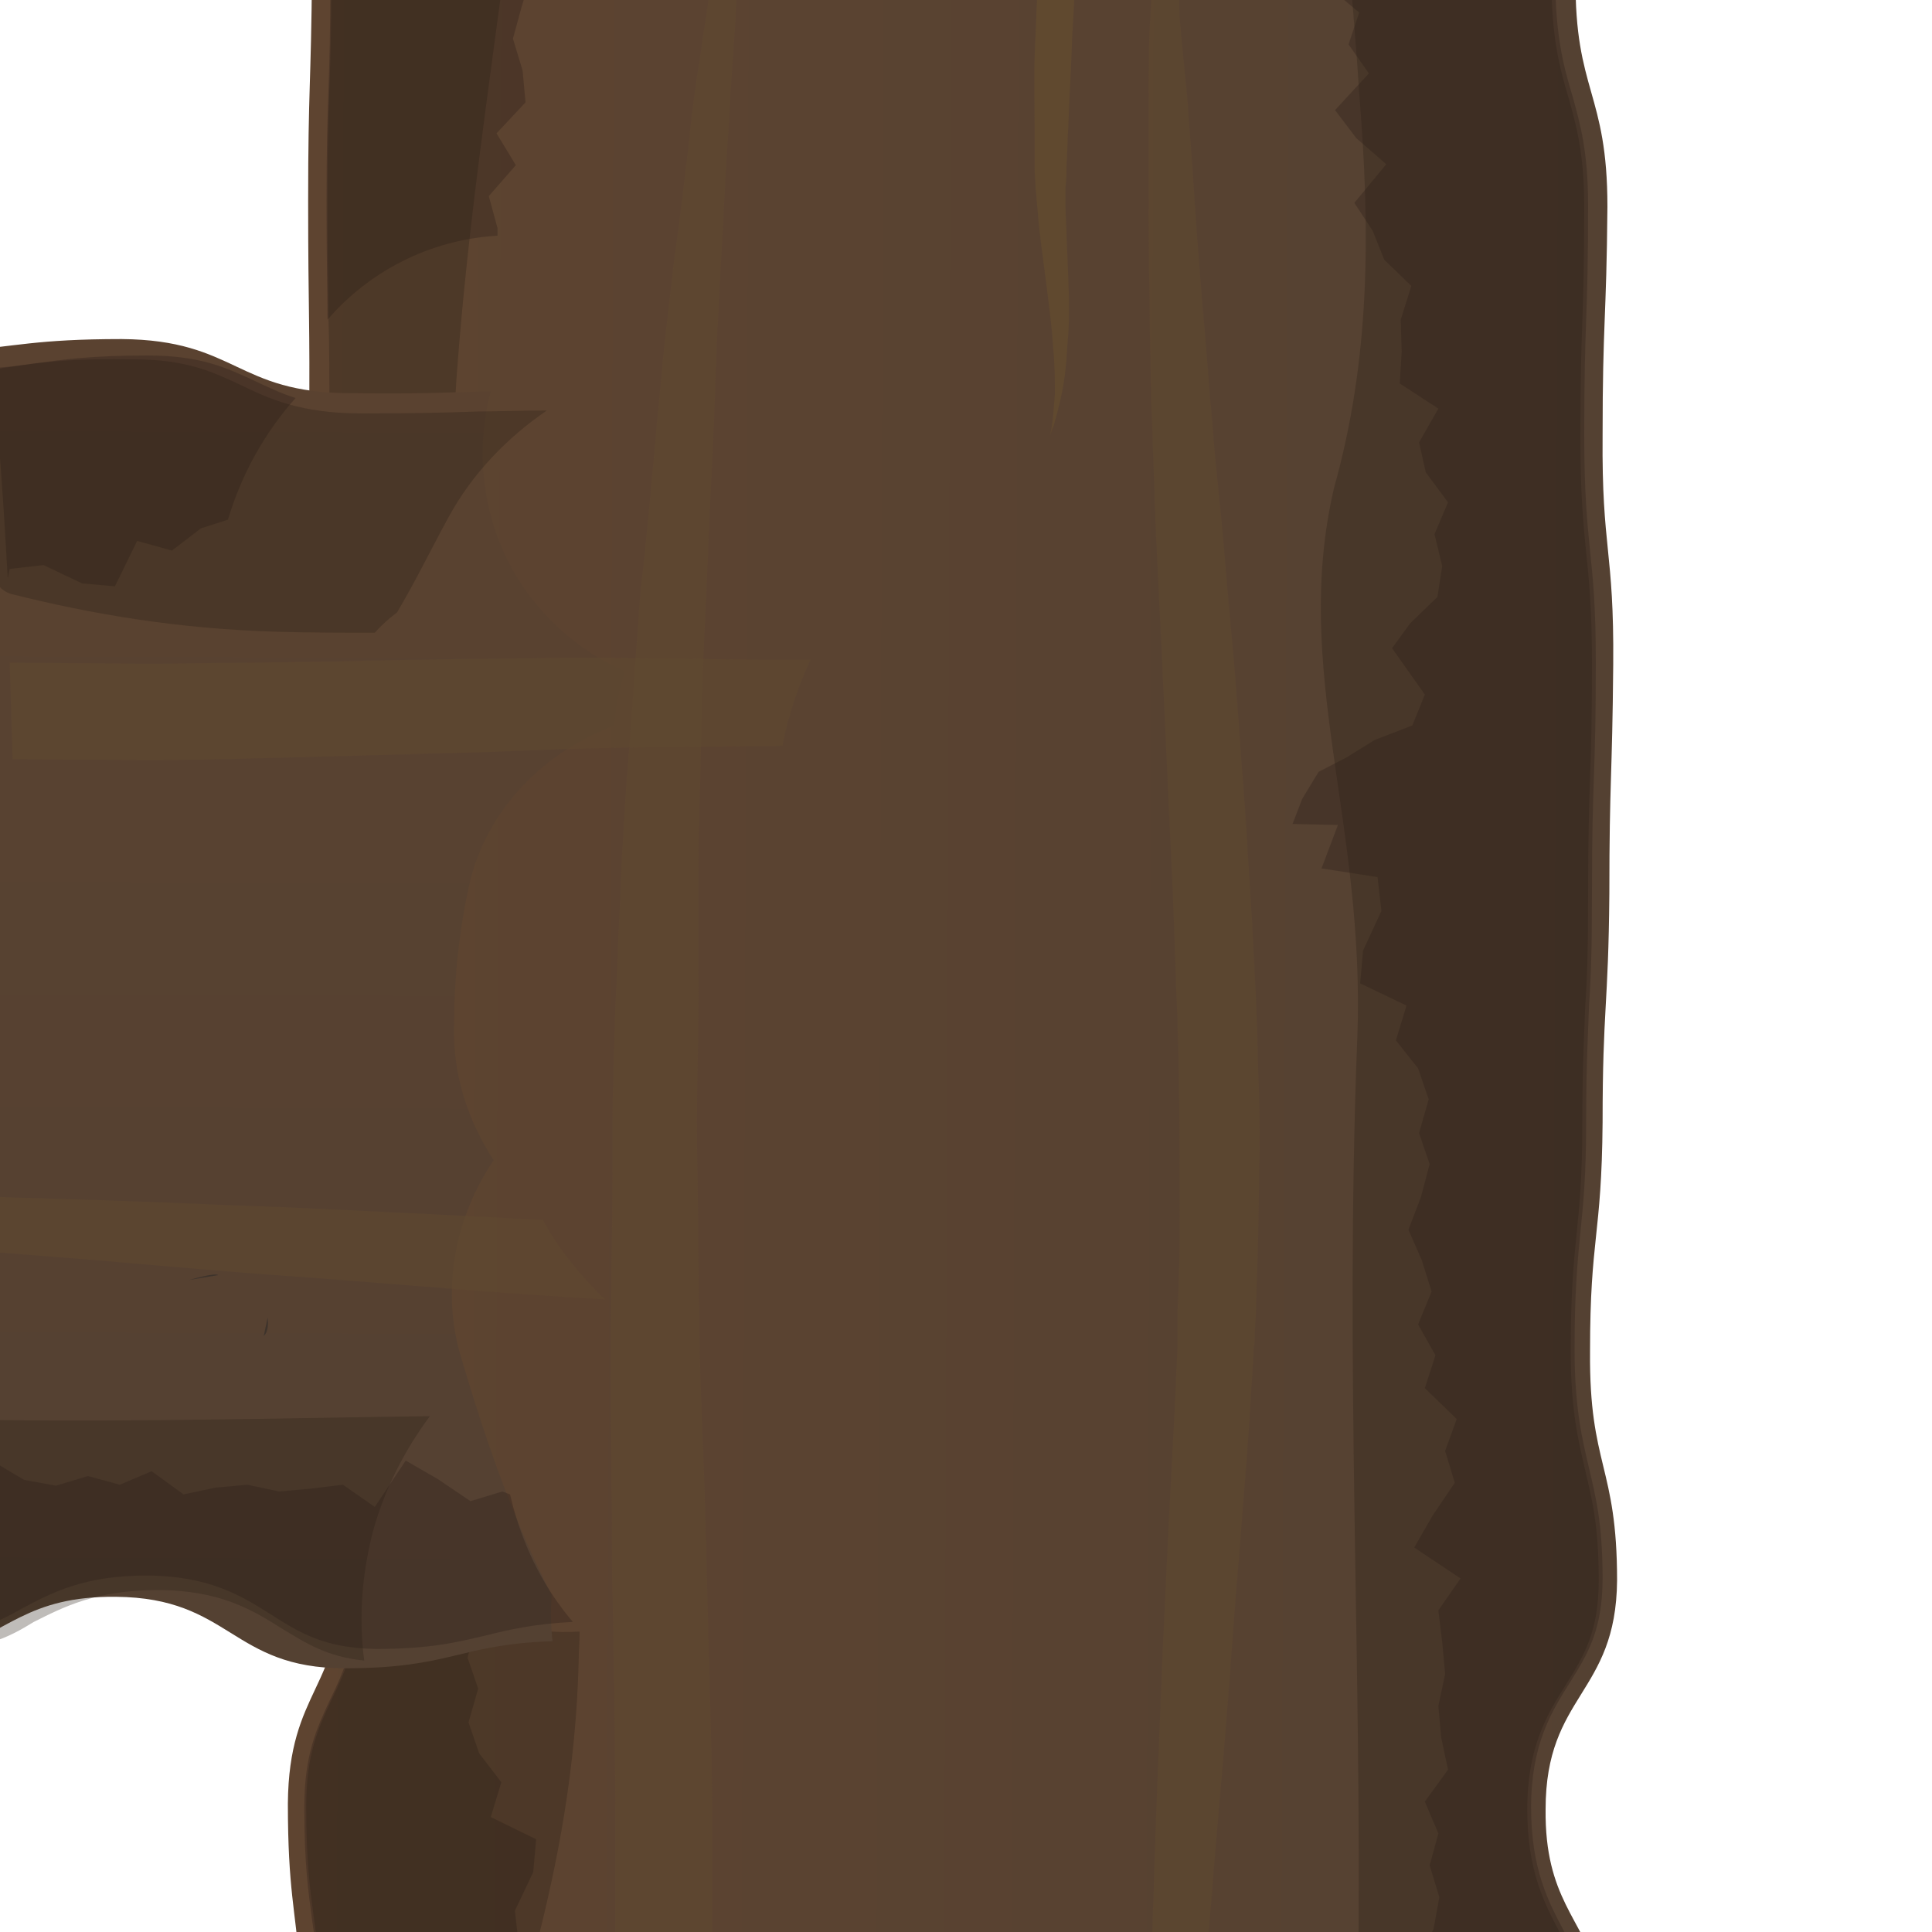
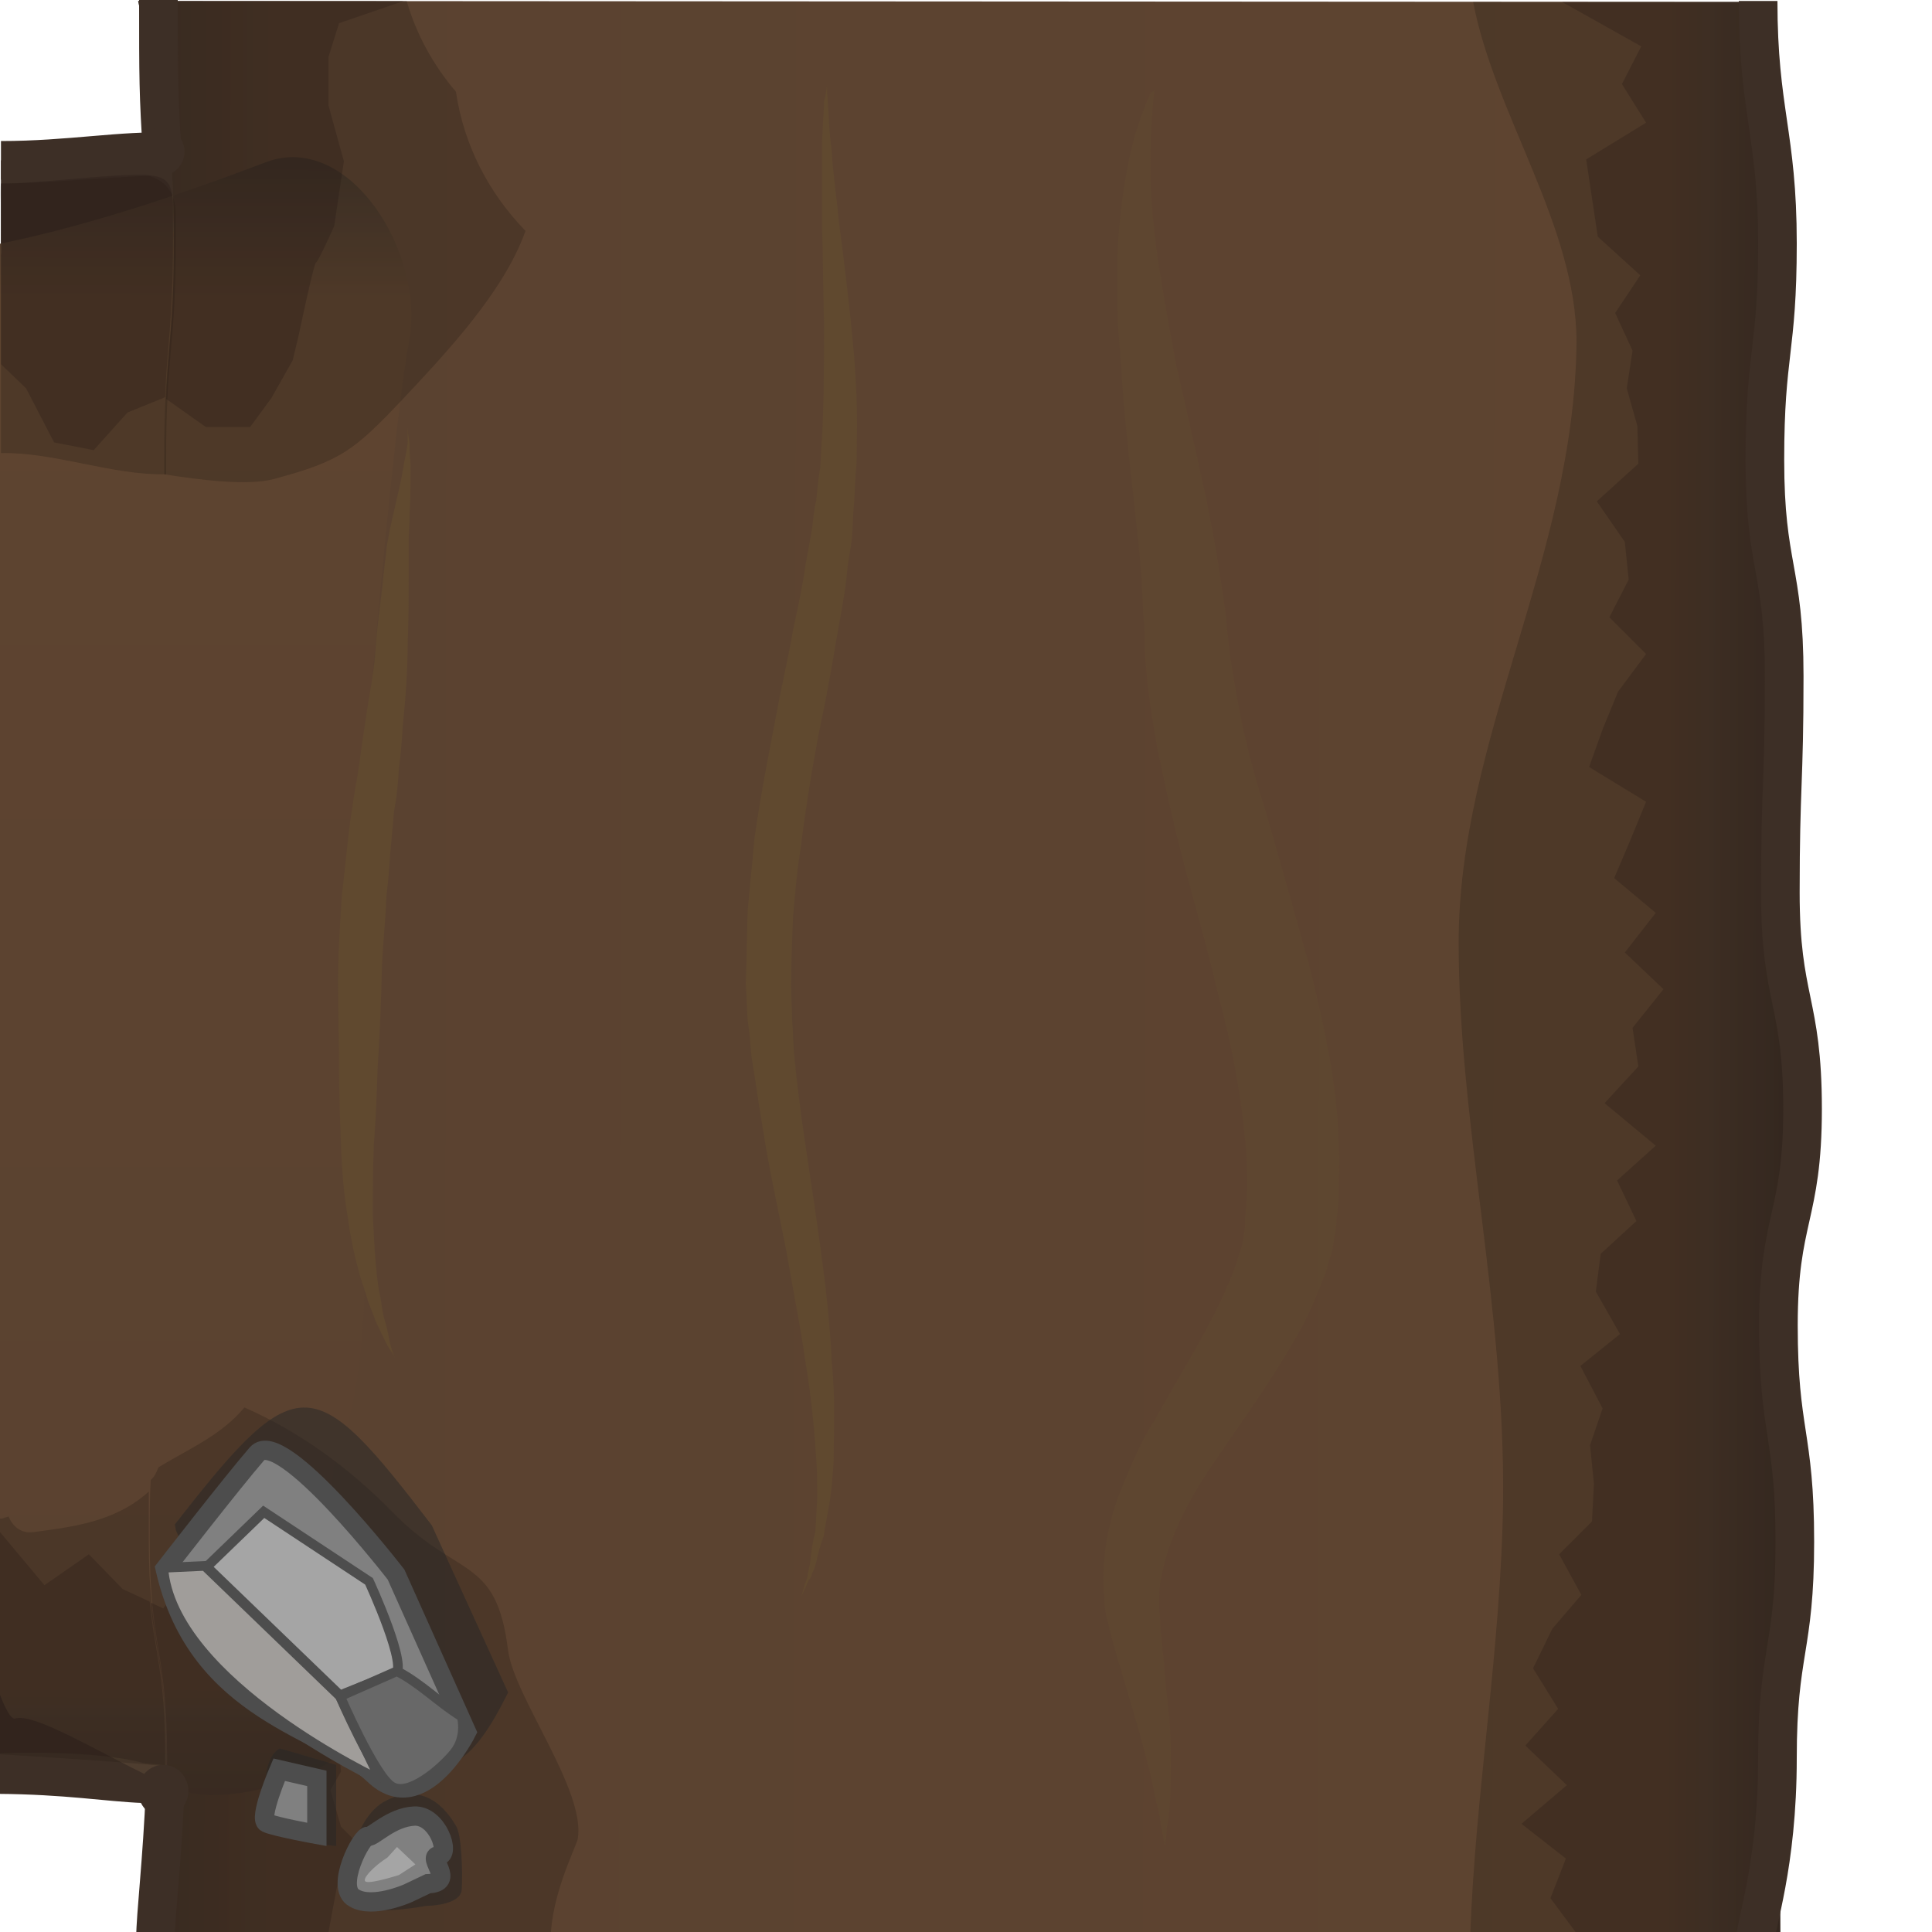
- <svg xmlns="http://www.w3.org/2000/svg" xmlns:xlink="http://www.w3.org/1999/xlink" version="1.1" id="Layer_1" x="0px" y="0px" viewBox="0 0 200 200" enable-background="new 0 0 200 200" xml:space="preserve">
+ <svg xmlns="http://www.w3.org/2000/svg" version="1.1" id="Layer_1" x="0px" y="0px" viewBox="0 0 200 200" enable-background="new 0 0 200 200" xml:space="preserve">
  <g>
+     <linearGradient id="SVGID_1_" gradientUnits="userSpaceOnUse" x1="7.25" y1="188.745" x2="148.387" y2="188.745" gradientTransform="matrix(-1.424892e-03 1.2012 -1.2012 -1.424892e-03 245.1201 7.3613)">
+       <stop offset="0" style="stop-color:#41342A" />
+       <stop offset="5.706204e-02" style="stop-color:#5A4230" />
+       <stop offset="0.942" style="stop-color:#5E4430" />
+       <stop offset="0.943" style="stop-color:#5B4230" />
+       <stop offset="0.953" style="stop-color:#544132" />
+       <stop offset="0.958" style="stop-color:#4B3B2E" />
+       <stop offset="1" style="stop-color:#41342A" />
+     </linearGradient>
+     <path fill="url(#SVGID_1_)" d="M0.2,16.7L0,183.8c0.1,0,16.9,4.2,27.5-1.6c13.7-7.5,0.4-14.6,0.4-30.3s-3.7-15.8-3.7-31.5   s6.5-15.8,6.5-31.5s1-15.8,1-31.5S42.5,34.6,32,23C22.3,12.3,0.2,16.7,0.2,16.7z" />
+     <path fill="#3D2F26" stroke="#3D2F26" stroke-width="4" stroke-miterlimit="10" d="M0.1,16.6c14.2,0,22.2-4.4,31.8,6.3   c10.5,11.6-0.4,18.6-0.4,34.3s-1,15.8-1,31.5s-6.5,15.8-6.5,31.5s3.7,15.8,3.7,31.5s13.8,23.9-0.4,30.3   c-10.6,4.7-13.3,1.8-27.5,1.7" />
+     <linearGradient id="SVGID_2_" gradientUnits="userSpaceOnUse" x1="77.63" y1="49.842" x2="77.63" y2="190.607" gradientTransform="matrix(-1.424892e-03 1.2012 -1.2012 -1.424892e-03 245.1201 7.3613)">
+       <stop offset="0" style="stop-color:#41342A" />
+       <stop offset="4.732297e-02" style="stop-color:#544132" />
+       <stop offset="7.357912e-02" style="stop-color:#5E4430" />
+       <stop offset="0.929" style="stop-color:#5A4230" />
+       <stop offset="1" style="stop-color:#4B3B2E" />
+       <stop offset="1" style="stop-color:#41342A" />
+     </linearGradient>
+     <path fill="url(#SVGID_2_)" d="M184.3,200.8c0-7.9-0.2-9.1-0.2-18.9c0-11.2,1.8-11.2,1.8-22.4c0-11.2-1.7-11.2-1.7-22.4   c0-11.2,2.5-11.2,2.5-22.4c0-11.2-2.3-11.2-2.3-22.4c0-11.2,0.4-11.2,0.4-22.4c0-11.2-2-11.2-2-22.4s1.3-11.2,1.3-22.4   c0-11.2-1.9-24.1-1.8-24.9L14.3,0.1C14.5,1,14.7,2,14.9,3c2.2,11,3.1,10.8,3.1,22s-1,11.2-1,22.4s1.7,11.2,1.7,22.4   c0,11.2-2,11.2-2,22.4c0,11.2,2,11.2,2,22.4c0,11.2-2.9,11.2-2.9,22.4c0,11.2-0.7,11.2-0.7,22.4c0,11.2,1.8,11.2,1.8,22.4   c0,9.9-1.1,11-1.3,18.9L184.3,200.8z" />
+     <g>
+       <linearGradient id="SVGID_3_" gradientUnits="userSpaceOnUse" x1="7.633" y1="187.944" x2="148.809" y2="187.944" gradientTransform="matrix(-1.424892e-03 1.2012 -1.2012 -1.424892e-03 245.1201 7.3613)">
+         <stop offset="0" style="stop-color:#41342A" />
+         <stop offset="8.556727e-02" style="stop-color:#5E4430" />
+         <stop offset="0.935" style="stop-color:#5A4230" />
+         <stop offset="0.948" style="stop-color:#544132" />
+         <stop offset="1" style="stop-color:#4B3B2E" />
+         <stop offset="1" style="stop-color:#41342A" />
+       </linearGradient>
+       <path fill="url(#SVGID_3_)" d="M27.5,16.8c-7.9,3-19.5,7.1-30.5,9c0.1,9.7,0.6,19.4,0.5,29.1C-2.6,63.8-2,72.6-3.7,81.3    c0.5,3.9,1,7.4,1.1,9.5c0.4,4.4-0.3,15.5-1.5,25.4c0.2,4.7,0.4,9.4,0.8,14c1,12.2,1,24.4,0.8,36.6c1.6,6.6,3.2,11.4,4.1,11.1    c2.4-0.8,12.9,6.2,17.8,7.6c4.9,1.5,17.3-2.4,17.3-6.4s-4.5-22.9-1.4-29.8s3.1-26.6,1.1-32.4c-2-5.8,4.1-72.1,5.9-81.3    C44.2,26.4,36.2,13.5,27.5,16.8z" />
+       <path opacity="0.3" fill="#281D14" enable-background="new    " d="M0.1,19c-0.1,0,0.1,7.4,0,7.4v20.5c5.6-0.1,11.4,2.3,17.1,2.2    c0-0.6,0-1.2,0-1.8c0-11.2,1-11.2,1-22.4c0-1.1,0-2.1,0-2.9c-0.1-2.3-1.2-3.3-2.8-3.8C10.3,18.4,4.3,19,0.1,19z" />
+       <path opacity="0.3" fill="#281D14" enable-background="new    " d="M15.4,154.4c-0.3,0.3-0.7,0.6-1.1,0.9c-3.2,2.3-7,2.8-10.8,3.3    c-1.3,0.2-2.2-0.6-2.6-1.6c-0.1,0-0.3,0.1-0.4,0.1c-0.2,0.1-0.3,0.1-0.5,0.1v24.4c0.1,0,16.5,1,17.2,1.3v-1.2    c0-11.2-1.8-11.2-1.8-22.4C15.4,157.3,15.4,155.8,15.4,154.4z" />
+       <path opacity="0.3" fill="#261915" enable-background="new    " d="M0.1,19c-0.1,0,0.1,7.4,0,7.4v11.3l2.6,2.5l2.9,5.6l4.1,0.8    l3.5-3.9l3.7-1.5l0.2-0.1c0.2-5.6,0.8-7.5,0.8-16.3c0-1.1,0-2.1,0-2.9c0.1-3.3-0.8-3.6-2.8-3.8C11.1,18,4.1,19,0.1,19z" />
+       <g opacity="0.3">
+         <path fill="#261915" d="M0,158.6v22.9c0.1,0,9.7-0.4,14.8,1c1,0.2,1.7,0,2.3,0.4c0-0.4,0-0.7,0-1.2c0-8.5-1.1-10.6-1.6-15.9     l-2.8-1.3l-3.5-3.6l-4.6,3.2L0,158.6z" />
+       </g>
+     </g>
+     <g>
+       <path opacity="0.3" fill="#281D14" enable-background="new    " d="M52.6,170.9c-1.2-9.9-5.2-7.4-12-14.4    c-4.4-4.5-9.6-8.3-15.3-10.8c-2.4,2.9-5.8,4.3-8.9,6.2c-0.2,0.5-0.4,1-0.8,1.3c-0.1,1.7-0.1,3.7-0.1,6.3c0,11.2,1.8,11.2,1.8,22.4    c0,9.9-1.1,11-1.3,18.9l41-0.1c0.1-4.5,2.4-9,2.8-10.3C60.7,185.4,53.3,175.8,52.6,170.9z" />
+       <path opacity="0.3" fill="#261915" enable-background="new    " d="M33.9,200.6c0.4-2.1,1-5.6,1.1-5.7c0.1-0.2,2.8-3.3,2.8-3.3    l-2.5-2.5l-1.1-3.8l1.1-1.9c0,0-0.7-7.8-0.8-8.2c-0.1-0.5-1.6-3.9-1.9-4c-0.2-0.1-4.1-4.2-4.1-4.7s-2.8-2.2-2.8-2.2H22l-1.9-2.2    l-3.2,4.4l-1.3-0.6c0.5,5.3,1.6,7.4,1.6,15.9c0,9.9-1.1,11-1.3,18.9H33.9L33.9,200.6z" />
+       <path opacity="0.3" fill="#281D14" enable-background="new    " d="M184.3,200.8c0-7.9-0.2-9.1-0.2-18.9c0-11.2,1.8-11.2,1.8-22.4    c0-11.2-1.7-11.2-1.7-22.4c0-11.2,2.5-11.2,2.5-22.4c0-11.2-2.3-11.2-2.3-22.4c0-11.2,0.4-11.2,0.4-22.4c0-11.2-2-11.2-2-22.4    s1.3-11.2,1.3-22.4c0-11.2-1.9-24.1-1.8-24.9h-29.8c2.2,11.6,10.7,23.2,10.7,35.2C163,57.7,151,76.4,151,97.6    c0,18.7,4.8,37.7,4.6,57.7c-0.2,15.4-2.9,30.3-3.4,45.1L184.3,200.8z" />
+       <path opacity="0.3" fill="#261915" enable-background="new    " d="M184.3,200.8c0-7.9-0.2-9.1-0.2-18.9c0-11.2,1.8-11.2,1.8-22.4    c0-11.2-1.7-11.2-1.7-22.4c0-11.2,2.5-11.2,2.5-22.4c0-11.2-2.3-11.2-2.3-22.4c0-11.2,0.4-11.2,0.4-22.4c0-11.2-2-11.2-2-22.4    s1.3-11.2,1.3-22.4c0-11.2-1.8-24.1-1.7-24.9h-20.7l8.2,4.6l-2,3.9l2.5,4l-6.2,3.8l0.6,4l0.6,4l4.4,4l-2.6,3.9l1.8,3.9l-0.6,3.9    l1.1,3.9l0.1,3.9l-4.3,3.9l2.9,4.2l0.4,3.9l-2,3.9l3.8,3.8l-2.9,3.9l-1.6,3.9l-1.4,3.9l5.9,3.6l-1.6,3.9l-1.7,4l4.3,3.6l-3.2,4.1    l4,3.8l-3.2,4l0.6,4l-3.5,3.8l5.3,4.4l-4,3.6l2,4.2l-3.7,3.4l-0.5,3.9l2.5,4.4l-4.1,3.3l2.3,4.4l-1.3,3.8l0.4,4l-0.2,3.9l-3.4,3.4    l2.3,4.2l-3,3.5l-2,4.1l2.6,4.2l-3.4,3.8l4.3,4.1l-4.7,4l4.6,3.6l-1.6,4.1l2.6,3.5l-1.1,1.3L184.3,200.8L184.3,200.8z" />
+       <path opacity="0.3" fill="#281D14" enable-background="new    " d="M42.1,0.1L14.3,0.1C14.5,1,14.7,2,14.9,3    c2.2,11,3.1,10.8,3.1,22c0,11.2-1,11.2-1,22.4c0,1,0,0.8,0,1.7c3.8,0.6,8.6,1.2,11.3,0.5c7.1-1.9,8.4-3,13.6-8.5    c4.5-4.8,10.3-11,12.5-17.2C50.6,20,48,15,47.2,9.5C44.9,6.8,43.1,3.6,42.1,0.1z" />
+       <path opacity="0.3" fill="#261915" enable-background="new    " d="M28.1,41.2l2.2-3.9l0.6-2.5c0,0,1.6-7.6,1.8-7.6    s1.9-3.8,1.9-3.8l1-6.7L34,10.9v-5l1.1-3.5l6.7-2.3l-27.5,0C14.5,1,14.7,2,14.9,3c2.2,11,3.1,10.8,3.1,22c0,8.6-0.6,10.7-0.8,16.3    l4.1,2.9h4.6L28.1,41.2z" />
+       <path fill="none" stroke="#3D2F26" stroke-width="4" stroke-miterlimit="10" d="M16.1,200.6c0-2.3,0.7-8,1-15.4" />
+       <ellipse fill="#3D2F26" cx="16.9" cy="185.4" rx="2.6" ry="2.7" />
+       <path fill="none" stroke="#3D2F26" stroke-width="4" stroke-miterlimit="10" d="M182,0.1c0,11.4,2,13.8,2,25.1    c0,11.2-1.3,11.2-1.3,22.4c0,11.2,2,11.2,2,22.4c0,11.2-0.4,11.2-0.4,22.4c0,11.2,2.3,11.2,2.3,22.4c0,11.2-2.5,11.2-2.5,22.4    c0,11.2,1.7,11.2,1.7,22.4c0,11.2-1.8,11.2-1.8,22.4c0,11.2-2.3,17.2-2.3,19" />
+       <path fill="none" stroke="#3D2F26" stroke-width="4" stroke-miterlimit="10" d="M16.8,15.9c-0.4-6.1-0.4-7.8-0.4-16" />
+       <ellipse fill="#3D2F26" cx="16.6" cy="15.7" rx="2.5" ry="2.5" />
+     </g>
+     <path fill="#261915" d="M20.4,172.3" />
    <g>
      <g>
+         <path opacity="0.5" fill="#262626" enable-background="new    " d="M37.4,197.5c2,0.7,6.7-0.2,6.7-0.2s3.6,0,3.7-1.7     c0.1-1.7,0-5.7-0.6-6.6c-0.5-0.8-2.9-5.1-7.6-2.4c-1.7,1.1-2.4,3-3,4.2C36,192,34.8,196.6,37.4,197.5z" />
        <g>
-           <g>
-             <g>
-               <defs>
-                 <path id="SVGID_1_" d="M-60.7-242.6l314.1,1.2c1.5,0,2.8,1.3,2.8,2.8l-2.7,742c0,1.5-1.3,2.8-2.8,2.8L-63.4,505         c-1.5,0-2.8-1.3-2.8-2.8l2.7-742C-63.5-241.4-62.2-242.6-60.7-242.6z" />
-               </defs>
-               <clipPath id="SVGID_2_">
-                 <use xlink:href="#SVGID_1_" overflow="visible" />
-               </clipPath>
-               <g clip-path="url(#SVGID_2_)">
-                 <linearGradient id="SVGID_3_" gradientUnits="userSpaceOnUse" x1="-213.882" y1="215.635" x2="-73.959" y2="215.635" gradientTransform="matrix(1 3.664295e-03 -3.664295e-03 1 242.7043 -117.9974)">
-                   <stop offset="0" style="stop-color:#41342A" />
-                   <stop offset="0" style="stop-color:#5A4230" />
-                   <stop offset="1.611761e-03" style="stop-color:#5E4430" />
-                   <stop offset="1" style="stop-color:#544132" />
-                   <stop offset="1" style="stop-color:#4B3B2E" />
-                   <stop offset="1" style="stop-color:#41342A" />
-                 </linearGradient>
-                 <path fill="url(#SVGID_3_)" d="M32,91.9c0,11.9,1.1,11.9,1,23.7c0,11.9,2.2,11.9,2.1,23.7c0,11.9,0.4,11.8,0.3,23.7         c0,11.9-5.5,11.8-5.6,23.7c0,8.9,0.8,11.1,1.2,16.6c30.5-3.1,61.1-3.2,91.8-0.5c4.8,0.4,9.6,0.8,14.4,1.3         c9.4,0,18.8,0.2,28.3,0.4c-1.7-5.9-5.6-8-5.5-17.2c0-11.9,7.3-11.9,7.4-23.7c0-11.9-2.9-11.8-2.8-23.7         c0-11.9,1.2-11.8,1.3-23.7c0-11.9,0.6-11.9,0.7-23.7c0-11.9,0.3-11.8,0.4-23.7s-1.2-11.9-1.1-23.7c0-11.9,0.4-11.9,0.5-23.7         c0-11.9-3.4-11.9-3.3-23.7c0-1.9,0-3.4,0.1-4.8c-9.8-0.6-19.5-1.8-29.2-2.8c-33.8,3.1-67.7,5-101.6,4.5         c-0.1,0.8-0.1,1.6-0.1,2.5C32.2,9,31.9,9,31.9,20.8c0,11.9,0.2,11.9,0.1,23.7c0,11.9-1.7,11.9-1.8,23.7         C30.1,80.1,32,80.1,32,91.9z" />
-                 <path opacity="0.3" fill="#261915" enable-background="new    " d="M54.7,201.5l-1-0.2l-0.4-3.5l1.9-4l0.3-3.4l-4.7-2.3         l1.1-3.6l-2.3-3l-1.1-3.2l1-3.5l-1.1-3.2l0.9-3.4l1.4-3.4l-1.4-3.2l-1-3.2l0.3-0.8c-4.3-0.8-8.3-2.7-11.6-5.4         c0.1,2.7,0.2,5.8,0.1,11.2c0,6.4-1.5,9.6-3,12.7c-1.3,2.8-2.6,5.5-2.6,11c0,5.8,0.4,8.6,0.8,11.6c0.2,1.4,0.4,2.8,0.5,4.5         C40.2,202.5,47.4,201.9,54.7,201.5z" />
-                 <path opacity="0.3" fill="#261915" enable-background="new    " d="M51.5,24.4v-0.8l-0.9-3.3l2.8-3.2l-2-3.3l3-3.2l-0.3-3.3         l-1-3.3L54,0.7l1-3.3l-1.9-2.8c-6.3,0.1-12.5,0.2-18.8,0c-0.1,0.8-0.1,1.8-0.1,2.8c0,5.9-0.1,9-0.2,11.9         c-0.1,2.9-0.2,5.9-0.2,11.8s0.1,8.9,0.1,11.8c0,0.1,0,0.2,0,0.2C38.2,28.1,44.5,24.8,51.5,24.4z" />
-                 <g opacity="0.3">
-                   <path fill="#261915" d="M136.8,89.9l5.8,0.9l0.4,3.5l-1.9,4.1l-0.3,3.4l4.8,2.3l-1.1,3.6l2.3,2.9l1.1,3.2l-1,3.5l1.1,3.2          l-0.9,3.4l-1.3,3.4l1.4,3.2l1,3.2l-1.4,3.4l1.8,3.2l-1.1,3.4l3.3,3.2l-1.2,3.3l1,3.3l-2.3,3.4l-1.9,3.3l4.8,3.2l-2.3,3.3          l0.4,3.3l0.3,3.3l-0.7,3.3l0.3,3.3l0.7,3.3l-2.4,3.3l1.4,3.3l-0.9,3.3l1,3.3l-0.6,3.3l-1.7,3.2l0.2,1.3          c5.7,0,11.4,0.1,17.1,0.3c-0.6-1.8-1.3-3.2-2.1-4.6c-1.6-3-3.4-6.4-3.4-12.8c0-6.5,2.1-9.9,4-12.9c1.8-2.9,3.4-5.4,3.4-10.8          c0-5.7-0.7-8.4-1.4-11.4s-1.5-6.2-1.5-12.3c0-6,0.3-9.1,0.6-12.1c0.3-3,0.6-5.8,0.6-11.6c0-6,0.2-9,0.3-12          c0.2-2.9,0.3-5.9,0.3-11.7c0-6,0.1-9,0.2-11.9c0.1-2.9,0.2-5.9,0.2-11.8c0-5.8-0.3-8.7-0.6-11.6c-0.3-3-0.6-6-0.6-12          s0.1-9,0.2-11.9c0.1-2.9,0.2-5.9,0.2-11.8c0-5.6-0.8-8.4-1.6-11.3c-0.9-3-1.8-6.2-1.8-12.4c0-1.8,0-3.4,0.1-4.7          c-7.5-0.6-15.1-1.5-22.6-2.3l-1,1L141-5l-4,3.2l3.7,3.1l-1.1,3.3l2.1,3l-3.5,3.8l2.2,2.9l3.1,2.7l-3.3,4l1.9,2.9l1.2,3          l2.8,2.7l-1.1,3.5l0.1,3.3l-0.2,3.3l4,2.6l-2,3.5l0.7,3.1l2.3,3.1l-1.4,3.3l0.8,3.3l-0.5,3.2l-2.8,2.7l-1.9,2.6l3.4,4.8          l-1.3,3.2l-3.9,1.5l-2.9,1.8l-2.9,1.5l-1.7,2.8l-1,2.6l4.7,0.1L136.8,89.9z" />
-                 </g>
-                 <g>
-                   <g opacity="0.5">
-                     <path fill="#60492F" d="M63.4,164.7c0.1,3.7,0.1,7.4,0.2,11.1c0,3.7,0.1,7.4,0.1,11.1v11.2c0,1,0,2,0,3.1           c3.3-0.1,6.7-0.2,10-0.3c0-0.9,0-1.8,0-2.8v-11.3c0-3.8-0.1-7.5-0.2-11.3s-0.2-7.5-0.3-11.2c-0.1-3.7-0.2-7.4-0.3-11.1           c-0.1-3.6-0.3-7.3-0.4-10.9c-0.2-7.3-0.2-14.4-0.3-21.4c-0.2-7,0.2-13.9,0.1-20.7v-10c0-3.3,0.1-6.6,0.2-9.8           c0.1-6.5,0.3-12.7,0.6-18.8c0.3-6.1,0.5-12,0.8-17.6c0.1-2.8,0.2-5.6,0.3-8.3c0.1-2.7,0.3-5.3,0.4-7.9           c0.3-5.2,0.5-10,0.8-14.2c0.2-4.5,0.6-8.8,0.8-12.8c0.1-2.4,0.2-4.7,0.3-6.9c-0.8,0-1.6,0.1-2.4,0.1           c-0.2,2-0.5,4.1-0.8,6.3c-0.3,1.9-0.6,4-0.9,6.1c-0.2,1-0.3,2.1-0.5,3.2c-0.1,1.1-0.3,2.3-0.4,3.4           c-0.5,4.6-1.1,9.5-1.8,14.6c-0.3,2.6-0.6,5.2-0.9,7.9S68.3,41,68,43.8c-0.5,5.6-1,11.4-1.7,17.5           c-0.5,6.1-0.8,12.4-1.4,18.9c-0.2,3.3-0.4,6.6-0.6,9.9c-0.1,3.3-0.3,6.7-0.4,10.1c-0.2,3.4-0.3,6.8-0.4,10.3           c0,1.7-0.1,3.4-0.1,5.2v5.3c0,7.1-0.2,14.3-0.2,21.6c0,3.7,0.1,7.3,0.1,11C63.4,157.3,63.3,161,63.4,164.7z" />
-                   </g>
-                   <g opacity="0.5">
-                     <path fill="#60492F" d="M119.2,42c0.1,1.9,0.1,3.9,0.2,5.9c0,1,0.1,2,0.1,3s0.1,2,0.1,3c0.2,4.1,0.4,8.3,0.6,12.5           c0.4,8.4,0.8,17.1,1.2,26c0.2,4.5,0.3,8.9,0.5,13.4c0.1,4.4,0.2,9,0.2,13.4s0.1,8.9-0.1,13.4l-0.1,3.4v3.3           c-0.1,2.3-0.2,4.5-0.3,6.7c-0.5,8.9-0.9,17.6-1.3,26.1c-0.3,8.4-0.7,16.6-0.9,24.4c-0.1,2.1-0.1,4.1-0.2,6           c1.3,0.1,2.6,0.2,3.9,0.3c0.6,0.1,1.2,0.1,1.8,0.2c0.2-2.1,0.3-4.1,0.5-6.3c0.6-7.8,1.4-15.9,2-24.4s1.4-17.2,2-26.1           c0.1-2.2,0.3-4.5,0.4-6.7l0.1-0.8v-0.9l0.1-1.7l0.1-3.4c0.2-4.5,0.2-9.1,0.3-13.7c0-2.3,0-4.5-0.1-6.8s-0.1-4.5-0.2-6.8           c-0.2-4.5-0.4-9-0.7-13.5c-0.3-4.4-0.5-8.8-0.9-13.2c-0.3-4.4-0.6-8.7-1-12.9s-0.7-8.3-1.1-12.4c-0.1-1-0.2-2-0.3-3           s-0.2-2-0.3-3c-0.2-2-0.3-4-0.5-5.9c-0.6-7.7-1.3-15.1-1.7-21.8c-0.2-3.4-0.5-6.6-0.7-9.7c-0.3-3-0.6-6-0.8-8.4           c-0.1-3.9-0.2-7.4-0.4-10.5c-0.7,0.1-1.3,0.1-2,0.2c-0.1,3-0.4,6.4-0.6,10.1c-0.2,2.9-0.2,5.8-0.2,8.9v9.8           c0,3.4,0,7,0.1,10.6C119,34.3,119.1,38.1,119.2,42z" />
-                   </g>
-                   <g>
-                     <path fill="#60492F" d="M107.7-7.8c0,0.6-0.1,1.3-0.1,1.9c-0.1,3.2-0.3,6.4-0.4,9.5c-0.2,3.2-0.1,6.3-0.1,9.3v4.4           c0,0.8,0.1,1.5,0.1,2.2c0.1,0.7,0.1,1.4,0.2,2.1c0.2,2.8,0.6,5.3,0.9,7.7s0.6,4.6,0.7,6.5c0.2,1.9,0.2,3.6,0.2,5           c-0.1,1.4-0.2,2.5-0.3,3.2c-0.1,0.7-0.2,1.1-0.2,1.1s0.1-0.4,0.4-1.1c0.2-0.7,0.5-1.8,0.8-3.2s0.5-3.1,0.6-5.1           c0.2-2,0.2-4.2,0.1-6.6s-0.2-5-0.3-7.7v-2c0.1-0.7,0.1-1.4,0.1-2.1c0.1-1.4,0.1-2.9,0.2-4.4c0.1-3,0.3-6.1,0.4-9.2           c0.2-3.1,0.3-6.3,0.5-9.5c0-0.8,0.1-1.5,0.1-2.3C110.3-8,109-7.9,107.7-7.8z" />
-                   </g>
-                 </g>
-                 <path opacity="0.3" fill="#281D14" enable-background="new    " d="M140.5,107.6c-1.3,33.5,0.5,64.4,0.1,96.6         c7.7,0,15.4,0.2,23,0.3c-0.5-1.7-1.3-3.1-2.1-4.4c-1.6-3-3.4-6.4-3.4-12.8c0-6.5,2.1-9.9,4-12.9c1.8-2.9,3.4-5.4,3.4-10.8         c0-5.7-0.7-8.4-1.4-11.4s-1.5-6.2-1.5-12.3c0-6,0.3-9.1,0.6-12.1c0.3-3,0.6-5.8,0.6-11.6c0-6,0.2-9,0.3-12         c0.2-2.9,0.3-5.9,0.3-11.7c0-6,0.1-9,0.2-11.9c0.1-2.9,0.2-5.9,0.2-11.8c0-5.8-0.3-8.7-0.6-11.6c-0.3-3-0.6-6-0.6-12         s0.1-9,0.2-11.9c0.1-2.9,0.2-5.9,0.2-11.8c0-5.6-0.8-8.4-1.6-11.3c-0.9-3-1.8-6.2-1.8-12.4c0-1.9,0-3.5,0.1-4.9         c-7.2-0.5-14.3-1.4-21.5-2.2c0.5,6.2,1.1,12.5,1.5,18.9c1.2,14.7,1.1,27.7-2.6,40.9C133.7,69.4,141.4,85.1,140.5,107.6z" />
-                 <path opacity="0.3" fill="#281D14" enable-background="new    " d="M35.3,44.9c3.6-2.1,7.7-3.2,11.8-3.3c0.1-1,0.1-2,0.2-3         c1.1-15,3.3-29.4,5.2-44c-6,0.1-12,0.1-18.1,0c-0.1,0.8-0.1,1.7-0.1,2.7c0,5.9-0.1,9-0.2,11.9c-0.1,2.9-0.2,5.9-0.2,11.8         S34,29.9,34,32.8c0.1,2.9,0.1,5.9,0.1,11.9c0,0.4,0,0.7,0,1.1C34.3,45.5,34.8,45.2,35.3,44.9z" />
-                 <path opacity="0.3" fill="#281D14" enable-background="new    " d="M55.5,201.5c2.3-9,4.1-18.4,4.4-29.4         c0-1.1,0.1-2.2,0.1-3.2c-4.9,0.3-9.9-0.9-14.2-3.4c-3.9-2.3-6.5-5.2-8.5-8.7c0,1.8,0,3.8,0,6.5c0,6.4-1.5,9.6-3,12.7         c-1.3,2.8-2.6,5.5-2.6,11c0,5.8,0.4,8.6,0.8,11.6c0.2,1.4,0.4,2.9,0.5,4.6C40.4,202.4,48,201.9,55.5,201.5z" />
-               </g>
-             </g>
-           </g>
+           <path fill="#808080" stroke="#4D4D4D" stroke-width="2" stroke-miterlimit="10" d="M44.3,195c3-0.1-0.2-2.8,1.1-2.9      c1.3-0.1-0.1-4.2-2.5-4.1c-2.4,0.1-4.3,2.2-4.8,2.1c-0.6-0.2-3.5,5.3-1.4,6.4c1.9,1.1,5.5-0.5,5.5-0.5L44.3,195z" />
+           <path fill="#A5A5A5" d="M40.1,192.3c-1.3,0.8-2.8,2.3-2.2,2.5c0.6,0.2,3.4-0.7,3.4-0.7l1.7-1.1l-1.9-1.8L40.1,192.3z" />
        </g>
      </g>
-     </g>
-   </g>
-   <g>
-     <g>
      <g>
+         <path opacity="0.5" fill="#262626" enable-background="new    " d="M52.3,175.8c-5.2,10.3-8.3,7-13.1,3.8     c-1.1-0.6-2.5-1.3-4.1-2.3c-7.6-3.9-13.2-10.2-16.9-18.9l-0.1-0.6l0.4-0.5c12.4-15.9,14.1-15.2,26.2,0.6l7.9,17.3L52.3,175.8z" />
        <g>
-           <g>
-             <g>
-               <defs>
-                 <rect id="SVGID_4_" x="-89.3" y="-273.8" transform="matrix(-3.664291e-03 1 -1 -3.664291e-03 170.8016 29.8231)" width="319.6" height="747.6" />
-               </defs>
-               <clipPath id="SVGID_5_">
-                 <use xlink:href="#SVGID_4_" overflow="visible" />
-               </clipPath>
-               <g clip-path="url(#SVGID_5_)">
-                 <linearGradient id="SVGID_6_" gradientUnits="userSpaceOnUse" x1="38.028" y1="211.258" x2="177.952" y2="211.258" gradientTransform="matrix(-3.664294e-03 1 -1 -3.664294e-03 241.4666 -4.1779)">
-                   <stop offset="0" style="stop-color:#41342A" />
-                   <stop offset="0" style="stop-color:#5E4430" />
-                   <stop offset="0" style="stop-color:#5A4230" />
-                   <stop offset="1" style="stop-color:#544132" />
-                   <stop offset="1" style="stop-color:#4B3B2E" />
-                   <stop offset="1" style="stop-color:#41342A" />
-                 </linearGradient>
-                 <path fill="url(#SVGID_6_)" d="M35.7,172.7c11.1,0,11.8-2.5,21.5-2.8c-0.2-1.6-0.2-3.2-0.1-4.8c-4-7.8-6.9-16.2-9.4-24.7         c-2.1-7.1-0.5-14.5,3.4-20.3c-2.6-4-4.2-8.7-4.1-13.7c0-5,0.5-10,1.6-14.9c1.8-7.8,7.8-13.7,15-16.4c0.1-1.9,0.5-3.8,1.1-5.6         c-4.8-2.1-8.8-5.7-11.4-10.1c-3.3-5.7-4.2-12.5-2.5-18.9c-4.1,0.1-6.8,0.3-14.5,0.2c-11.9,0-11.8-5.5-23.7-5.6         c-8.9,0-11.1,0.8-16.6,1.2c3.1,30.5,3.2,61.1,0.5,91.8c-0.4,4.8-0.8,9.6-1.3,14.4c0,9.4-0.2,18.8-0.4,28.3         c5.9-1.7,8-5.6,17.2-5.5C23.9,165.4,23.9,172.7,35.7,172.7z" />
-                 <path opacity="0.3" fill="#261915" enable-background="new    " d="M17.8,57l3-2.3l2.8-0.9c1.4-4.7,3.8-9,7-12.6         c-1.6-0.5-3-1.2-4.3-1.8c-2.8-1.3-5.5-2.6-11-2.6c-5.8,0-8.6,0.4-11.6,0.8c-1.4,0.2-2.8,0.4-4.5,0.5         c0.7,7.3,1.2,14.5,1.6,21.8l0.2-1l3.5-0.4l4,1.9l3.4,0.3l2.3-4.7L17.8,57z" />
-                 <g opacity="0.3">
-                   <path fill="#261915" d="M38.9,170.7c5.7,0,8.4-0.7,11.4-1.4c2.4-0.6,5-1.2,9-1.4c-2.8-3.3-4.9-7.2-6.2-12          c-0.1-0.4-0.2-0.8-0.3-1.2l-0.8-0.3l-3.3,1l-3.4-2.3l-3.3-1.9l-3.2,4.8l-3.3-2.3l-3.3,0.4l-3.3,0.3l-3.3-0.7l-3.3,0.3          l-3.3,0.7l-3.3-2.4l-3.3,1.4l-3.3-0.9l-3.3,1l-3.3-0.6l-3.2-1.9l-1.3,0.2c0,5.7-0.1,11.4-0.3,17.1c1.8-0.6,3.2-1.3,4.6-2.1          c3-1.6,6.4-3.4,12.8-3.4c6.5,0,9.9,2.1,12.9,4S33.5,170.6,38.9,170.7z" />
-                 </g>
-                 <g>
-                   <g opacity="0.5">
-                     <path fill="#60492F" d="M37.9,78.2c3.7-0.1,7.4-0.2,11.1-0.3c3.6-0.1,7.3-0.3,10.9-0.4c7.2-0.2,14.2-0.2,21.1-0.3           c0.6-3.1,1.6-6.1,2.9-8.9h-2.7c-7.1,0-14.3-0.2-21.6-0.2c-3.7,0-7.3,0.1-11,0.1c-3.7,0.1-7.4,0.1-11.1,0.2           c-3.7,0.1-7.4,0.1-11.1,0.2c-3.7,0-7.4,0.1-11.1,0.1L1,68.6c0.1,3.3,0.2,6.7,0.3,10l14.1,0.1c3.8,0,7.5-0.1,11.3-0.2           C30.5,78.4,34.2,78.3,37.9,78.2z" />
-                   </g>
-                   <g opacity="0.5">
-                     <path fill="#60492F" d="M56.2,126.3L56.2,126.3c-8.9-0.5-17.6-0.9-26.1-1.3c-8.4-0.3-16.6-0.7-24.4-0.9           c-2.1-0.1-4.1-0.1-6-0.2c-0.1,1.3-0.2,2.6-0.3,3.9c-0.1,0.6-0.1,1.2-0.2,1.8c2.1,0.2,4.1,0.3,6.3,0.5           c7.8,0.6,15.9,1.4,24.4,2c8.5,0.6,17.2,1.4,26.1,2c2.2,0.1,4.4,0.3,6.6,0.4C60.1,132.1,57.9,129.4,56.2,126.3z" />
-                   </g>
-                 </g>
-                 <path opacity="0.3" fill="#281D14" enable-background="new    " d="M16.3,164.6c6.5,0,9.9,2.1,12.9,4         c2.5,1.5,4.6,2.9,8.5,3.3c-0.6-4.6-0.2-9.3,1-13.7c1.2-4.2,3.2-8.1,5.8-11.6c-15,0.2-29.9,0.6-45.1,0.4         c0,7.7-0.2,15.4-0.3,23c1.7-0.5,3.1-1.3,4.4-2.1C6.5,166.4,9.9,164.6,16.3,164.6z" />
-                 <path opacity="0.3" fill="#281D14" enable-background="new    " d="M41.1,63.4c1.9-3.2,3.5-6.5,5.3-9.8         c2.5-4.6,6.1-8.3,10.2-11.1c-3.1,0-5.2,0.1-7.2,0.1c-2.9,0.1-6,0.2-11.9,0.2c-6.4,0-9.6-1.5-12.7-3c-2.8-1.3-5.5-2.6-11-2.6         c-5.7-0.1-8.5,0.2-11.5,0.6c-0.6,0.1-1.3,0.2-2,0.3c-1.5,0.2-2.5,1.5-2.4,2.9c0.6,6,0.9,12,1.3,18c0.1,1.2,0.9,2.2,2,2.5         c8.4,2.1,17.2,3.6,27.5,3.9c3.4,0.1,6.7,0.1,10.1,0.1C39.5,64.7,40.3,64,41.1,63.4z" />
-                 <g>
-                   <g>
-                     <g>
-                       <path opacity="0.5" fill="#262626" enable-background="new    " d="M27.3,138.3c0,0,0.6-0.4,0.4-1.9" />
-                       <path opacity="0.5" fill="#262626" enable-background="new    " d="M22.6,132c-0.3-0.3-3,0.5-3,0.5" />
-                     </g>
-                   </g>
-                 </g>
-               </g>
-             </g>
-           </g>
+           <path fill="#808080" stroke="#4D4D4D" stroke-width="2" stroke-miterlimit="10" d="M17.1,162.4c3.4,15,16.6,16.5,21.6,21.3      s9.6-4.4,9.6-4.4L41,163c0,0-11.9-15.4-14.4-12.5C24,153.5,17.1,162.4,17.1,162.4z" />
+           <path fill="#A5A5A5" stroke="#4D4D4D" stroke-miterlimit="10" d="M21.4,162.2l13.8,13.3c0,0,3.8-1.6,5.6-2.1      c1.7-0.4-2.6-9.7-2.6-9.7l-10.9-7.2L21.4,162.2z" />
+           <path fill="#A09D9A" stroke="#4D4D4D" stroke-miterlimit="10" d="M35.2,175.6l4.2,8.7c0,0-21.6-10.1-22.5-22l4.3-0.2L35.2,175.6      z" />
+           <path fill="#686868" stroke="#4D4D4D" stroke-miterlimit="10" d="M41.1,173c2.5,1.3,4.4,3.3,6.7,4.7c0,0,0.6,2.1-0.8,3.8      c-1.4,1.7-4.8,4.6-6.5,3.4c-1.8-1.2-5.3-9.3-5.3-9.3L41.1,173z" />
        </g>
      </g>
+       <g>
+         <path opacity="0.5" fill="#262626" enable-background="new    " d="M31.2,190.3c0.2,0.5,3.6,0.8,3.6,0.8v-8.4l-5.8-1.7     c0,0-0.8,0.2-1.3,1.9c-0.5,1.7,0,5.8,0,5.8L31.2,190.3z" />
+         <path fill="#808080" stroke="#4D4D4D" stroke-width="2" stroke-miterlimit="10" d="M28.9,183.2c0,0-2.2,5.1-1.3,5.5     c0.8,0.4,5.2,1.2,5.2,1.2v-5.8L28.9,183.2z" />
+       </g>
+     </g>
+     <g>
+       <path fill="#60492F" d="M42.2,44.2c0,0,0,0.4,0.1,1.1c0.1,0.4,0.1,0.7,0.1,1.3c0,0.5,0.1,1.1,0.1,1.8c0,1.3,0,3-0.1,4.9    c0,1-0.1,1.9-0.1,2.9s0,2.1,0,3.3c0,2.3,0,4.7-0.1,7.4c0,2.5-0.2,5.3-0.5,8.2c-0.1,1.5-0.2,2.9-0.4,4.4c-0.1,1.5-0.2,2.9-0.5,4.4    c-0.1,0.7-0.1,1.5-0.2,2.2l-0.2,2.2c-0.1,1.5-0.2,2.9-0.4,4.5c-0.1,3-0.5,5.9-0.5,8.9c-0.1,2.9-0.2,5.9-0.4,8.7    c-0.1,2.8-0.2,5.6-0.4,8.1c-0.1,2.5-0.1,5-0.1,7.3c0.1,2.2,0.2,4.2,0.4,6.1c0.1,0.8,0.2,1.7,0.4,2.5c0.1,0.7,0.2,1.5,0.4,2.2    c0.4,1.2,0.5,2.3,0.7,2.9c0.2,0.7,0.4,1.1,0.4,1.1s-0.2-0.4-0.6-1c-0.4-0.6-0.8-1.6-1.4-2.8c-0.2-0.6-0.5-1.3-0.8-2.1    c-0.2-0.7-0.5-1.6-0.8-2.5c-0.5-1.8-1-3.9-1.3-6.2c-0.4-2.3-0.6-4.7-0.7-7.4s-0.2-5.5-0.2-8.2c0-2.8-0.1-5.7-0.1-8.7    s0.2-6.1,0.4-9.2c0.4-3,0.6-6.2,1.1-9.1c0.2-1.5,0.5-2.9,0.7-4.4s0.4-2.8,0.6-4.2c0.4-2.8,1-5.5,1.1-8c0.2-2.5,0.6-5.1,0.8-7.3    c0.1-0.6,0.1-1.1,0.2-1.7c0.1-0.6,0.1-1.1,0.2-1.6c0.2-1.1,0.4-2.1,0.6-2.9c0.4-1.8,0.8-3.4,1-4.6c0.2-1.3,0.5-2.3,0.5-3    C42.2,44.6,42.2,44.2,42.2,44.2z" />
+     </g>
+     <g>
+       <path fill="#60492F" d="M85.6,8.8c0,0,0,0.6,0.1,1.8c0.1,1.2,0.1,2.9,0.4,5c0.1,2.2,0.5,4.7,0.8,7.8c0.4,3,0.8,6.3,1.2,10.1    s0.7,7.8,0.6,12.1c0,1.1,0,2.2-0.1,3.3s-0.1,2.2-0.2,3.3c-0.1,1.1-0.1,2.2-0.2,3.4c-0.1,1.1-0.4,2.3-0.5,3.5    c-0.2,2.3-0.7,4.7-1.1,7c-0.4,2.4-0.8,4.7-1.3,7.2c-1,4.7-1.8,9.6-2.4,14.4c-0.4,2.4-0.6,4.9-0.8,7.2c-0.1,2.4-0.2,4.7-0.2,7.2    c0,1.2,0.1,2.4,0.1,3.5c0.1,1.1,0.1,2.3,0.2,3.4c0.2,2.3,0.5,4.6,0.8,6.9c1.3,9.1,2.8,17.7,3.1,25.1c0.4,3.8,0.2,7.2,0.2,10.2    c-0.1,1.6-0.2,2.9-0.4,4.2c-0.2,1.3-0.5,2.5-0.6,3.5c-0.4,1.1-0.6,1.9-0.8,2.8c-0.1,0.4-0.2,0.7-0.4,1.1c-0.1,0.4-0.2,0.6-0.4,0.8    c-0.5,1.1-0.7,1.6-0.7,1.6s0.1-0.6,0.5-1.7c0.1-0.2,0.1-0.6,0.2-1s0.2-0.7,0.2-1.1c0.1-0.8,0.2-1.8,0.5-2.8    c0.1-1.1,0.1-2.2,0.2-3.5c0-1.3,0-2.7-0.1-4.1c-0.2-2.9-0.5-6.3-1.1-9.9c-0.5-3.6-1.3-7.5-2-11.6c-0.8-4.1-1.8-8.5-2.5-13.1    c-0.4-2.3-0.7-4.6-1.1-7c-0.1-1.2-0.2-2.4-0.4-3.8c-0.1-1.2-0.1-2.4-0.2-3.8c0.1-2.5,0.1-5,0.2-7.5c0.2-2.5,0.5-5,0.7-7.5    c0.7-5,1.7-9.8,2.6-14.6c0.5-2.4,1-4.7,1.4-7c0.5-2.3,1-4.6,1.3-6.8c0.2-1.1,0.4-2.2,0.6-3.3c0.2-1.1,0.2-2.2,0.5-3.3    c0.1-1.1,0.2-2.2,0.4-3.3c0.1-1,0.1-2.1,0.2-3.2c0.2-4.1,0.2-8.1,0.2-11.8c-0.1-3.6-0.1-7-0.2-10.1c0-3,0-5.7,0-7.9s0.2-3.9,0.2-5    C85.6,9.4,85.6,8.8,85.6,8.8z" />
+     </g>
+     <g opacity="0.5">
+       <path fill="#60492F" d="M119.5,9.3c0,0-0.1,0.7-0.2,2.1s-0.2,3.4-0.2,5.9s0.2,5.6,0.7,9.1c0.5,3.5,1.2,7.4,2,11.6    c1,4.2,2,8.9,3.1,13.8c0.5,2.5,1,5.1,1.4,7.8c0.2,1.3,0.4,2.8,0.6,4.1c0.1,0.7,0.1,1.3,0.2,2.1c0.1,0.6,0.1,1.5,0.2,1.9    c0.4,2.4,0.8,5.1,1.4,7.8c0.6,2.7,1.3,5.3,2.2,8.1c1.6,5.5,3.2,11.2,4.8,17c1.4,5.8,2.8,11.9,2.9,18.2c0.1,1.6,0,3.2,0,4.7    c0,0.8-0.1,1.6-0.2,2.4l-0.1,1.2l-0.1,0.6l-0.1,0.5v0.2c-0.1,0.4-0.1,0.6-0.2,1.1l-0.4,1.3c-0.2,0.8-0.5,1.6-0.8,2.3    c-0.6,1.5-1.2,2.9-1.9,4.2c-2.9,5.3-6.1,9.6-8.8,13.6c-2.8,4-4.8,7.9-5.6,11.5c-0.2,0.8-0.4,1.8-0.4,2.7c0,0.5,0,0.8,0,1.3    c0,0.5,0.1,1,0.1,1.5c0.1,1.9,0.4,3.9,0.5,5.6c0.1,1.8,0.4,3.5,0.5,5.1s0.1,3,0.1,4.4c0,2.7-0.1,4.7-0.4,6.1    c-0.1,1.3-0.2,2.1-0.2,2.1s-0.1-0.7-0.4-2.1c-0.1-0.7-0.2-1.6-0.5-2.5c-0.2-1-0.4-2.1-0.7-3.3c-0.6-2.4-1.4-5.3-2.5-8.9    c-0.5-1.7-1.1-3.6-1.6-5.6c-0.1-0.5-0.2-1-0.4-1.6c-0.1-0.6-0.2-1.2-0.2-1.8c-0.1-1.2-0.1-2.5,0-3.8c0.2-2.5,0.8-5.1,1.8-7.5    s2-4.9,3.4-7c2.5-4.6,5.4-9,7.4-13.6c0.5-1.1,1-2.3,1.3-3.4c0.2-0.6,0.4-1.1,0.5-1.7l0.1-0.7c0-0.2,0.1-0.7,0.1-1v-0.2v-0.1    c0-0.1,0,0.1,0,0.1v-0.1V126l0.1-1c0-0.6,0.1-1.2,0.1-1.9c0-1.3,0-2.5-0.1-3.9c-0.4-5.2-1.4-10.8-2.9-16.3    c-1.3-5.6-3-11.2-4.4-16.9c-0.7-2.9-1.3-5.7-1.9-8.6c-0.5-2.9-1-5.8-1.2-8.9c-0.1-0.7-0.1-1.5-0.1-2.1c0-0.7,0-1.3-0.1-2.1    c-0.1-1.3-0.1-2.5-0.2-3.9c-0.1-2.5-0.5-5.1-0.7-7.6c-0.6-5-1.1-9.8-1.4-14.2c-0.1-2.2-0.4-4.4-0.4-6.4c0-2.1,0-4,0-5.8    c0.1-3.6,0.6-6.9,1.1-9.5s1.2-4.5,1.7-5.8c0.2-0.6,0.5-1.1,0.6-1.5C119.5,9.5,119.5,9.3,119.5,9.3z" />
    </g>
  </g>
</svg>
